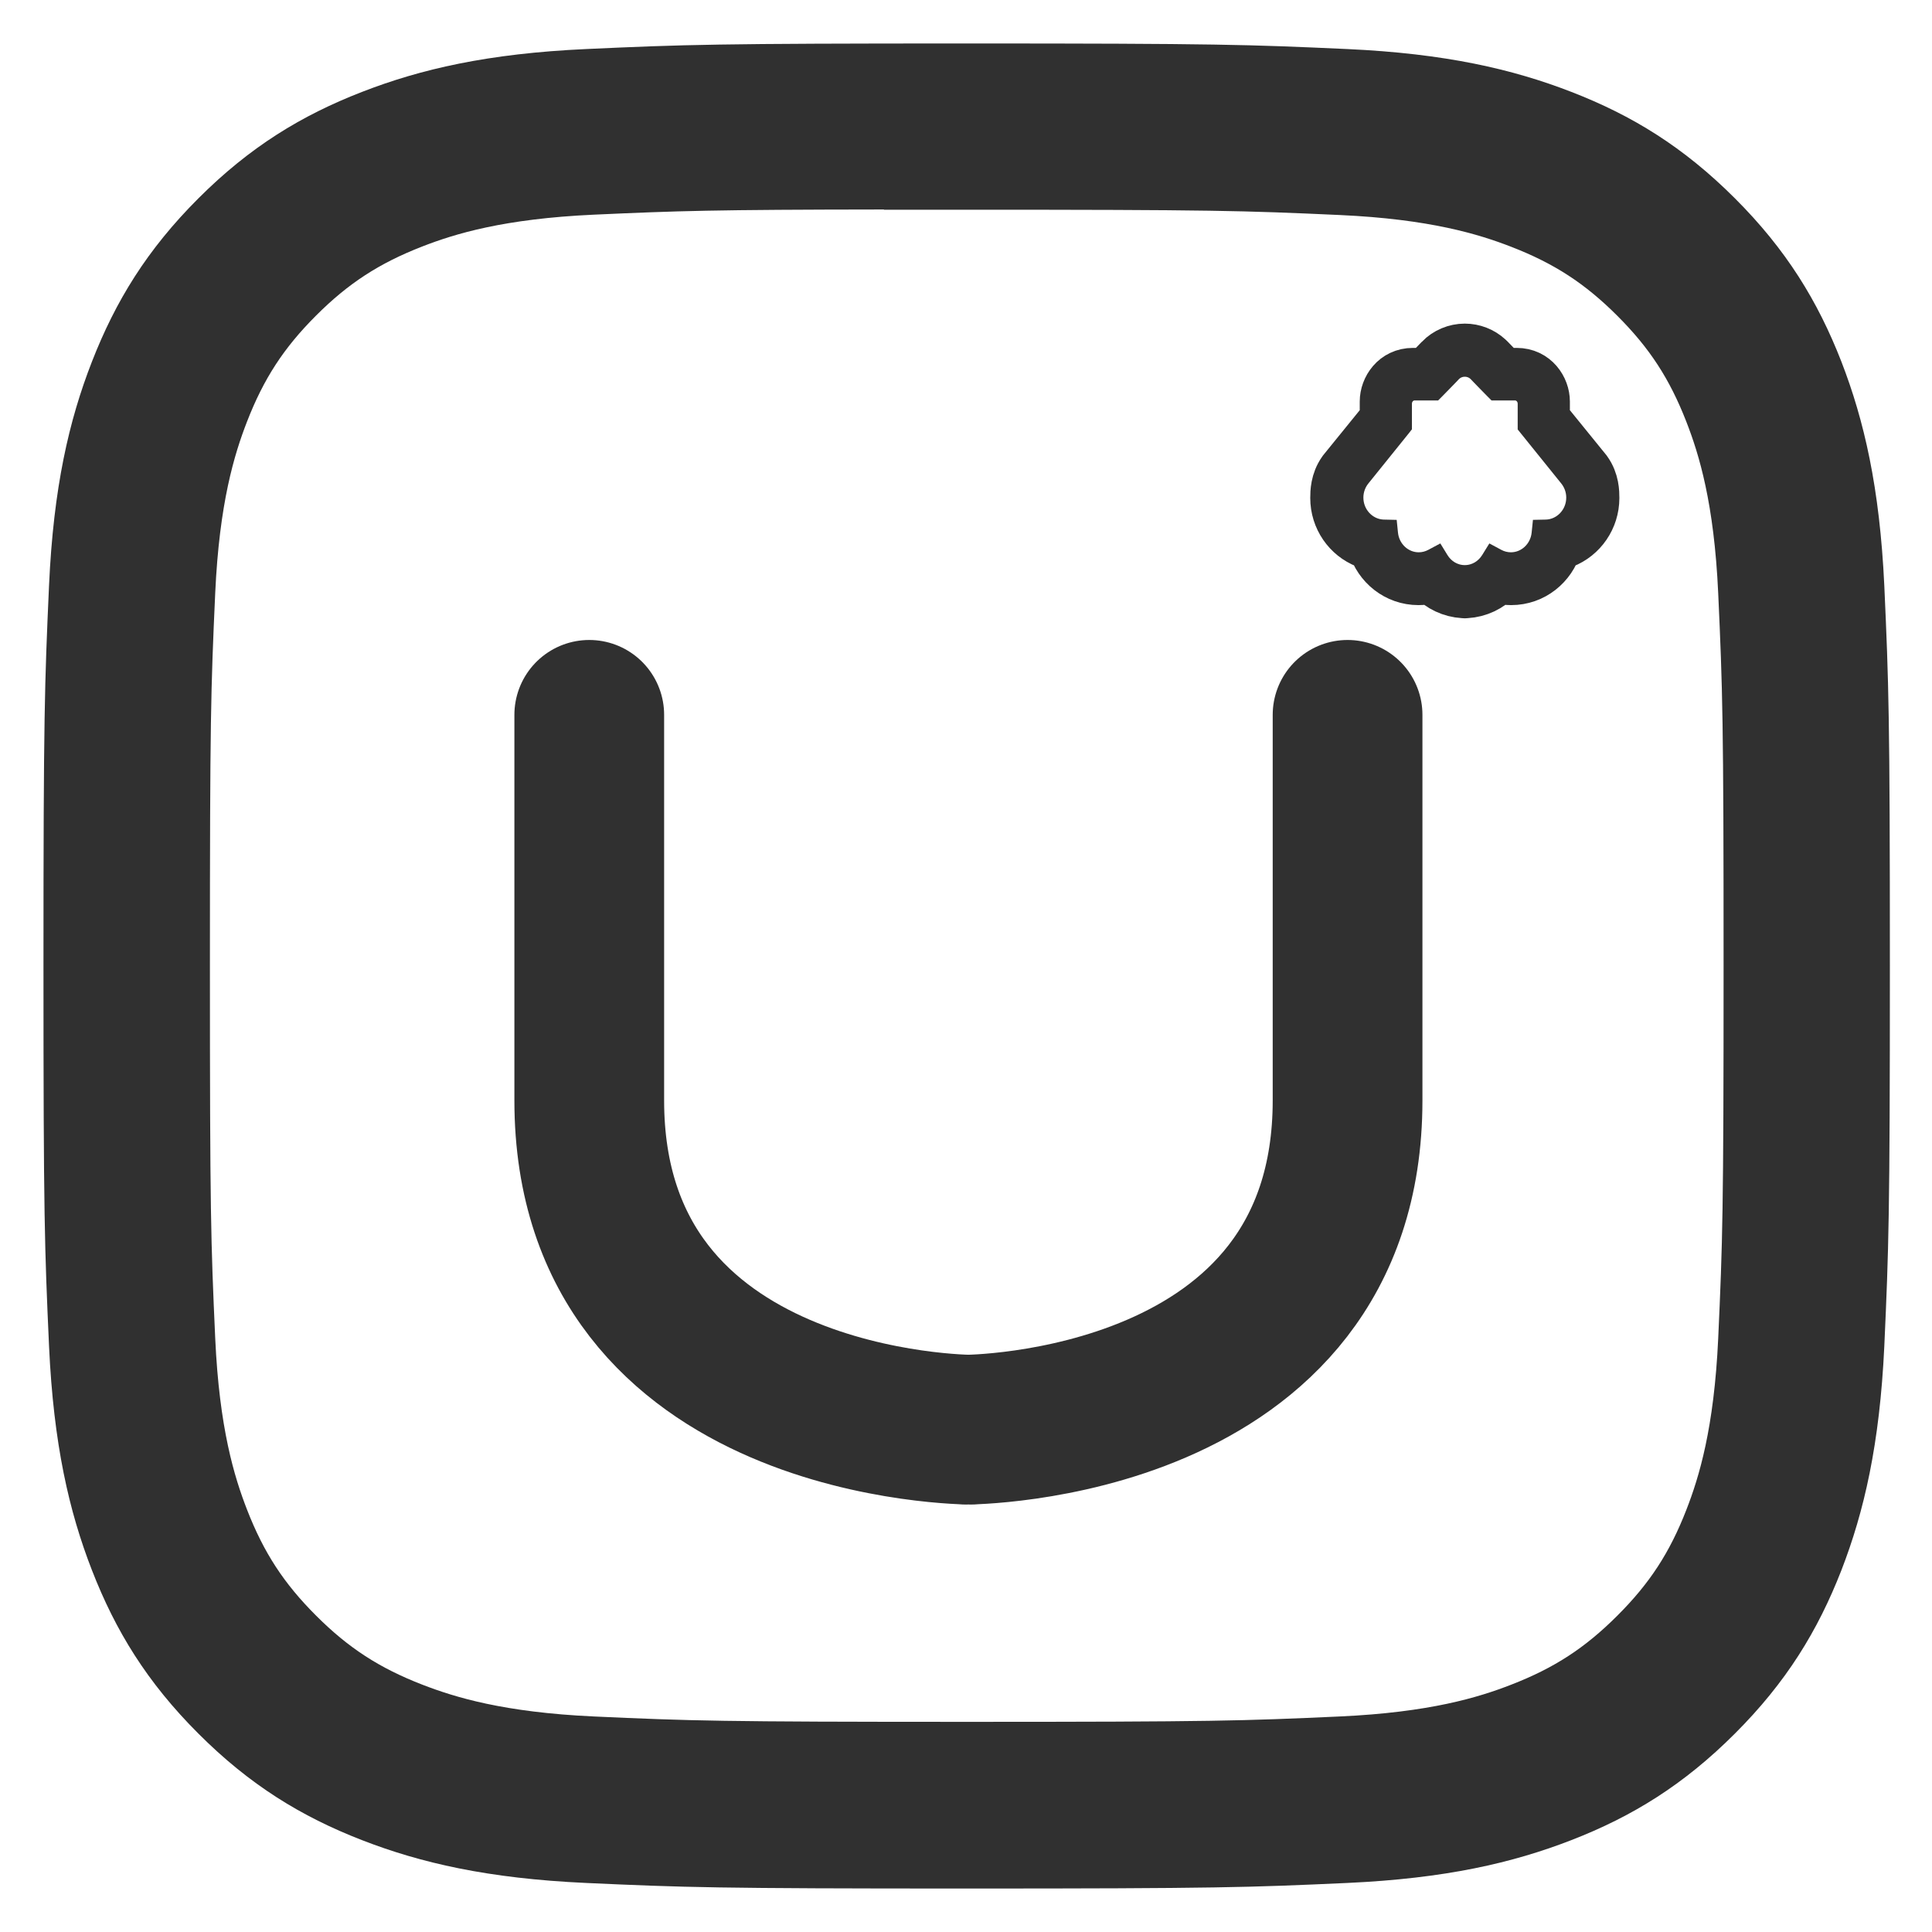
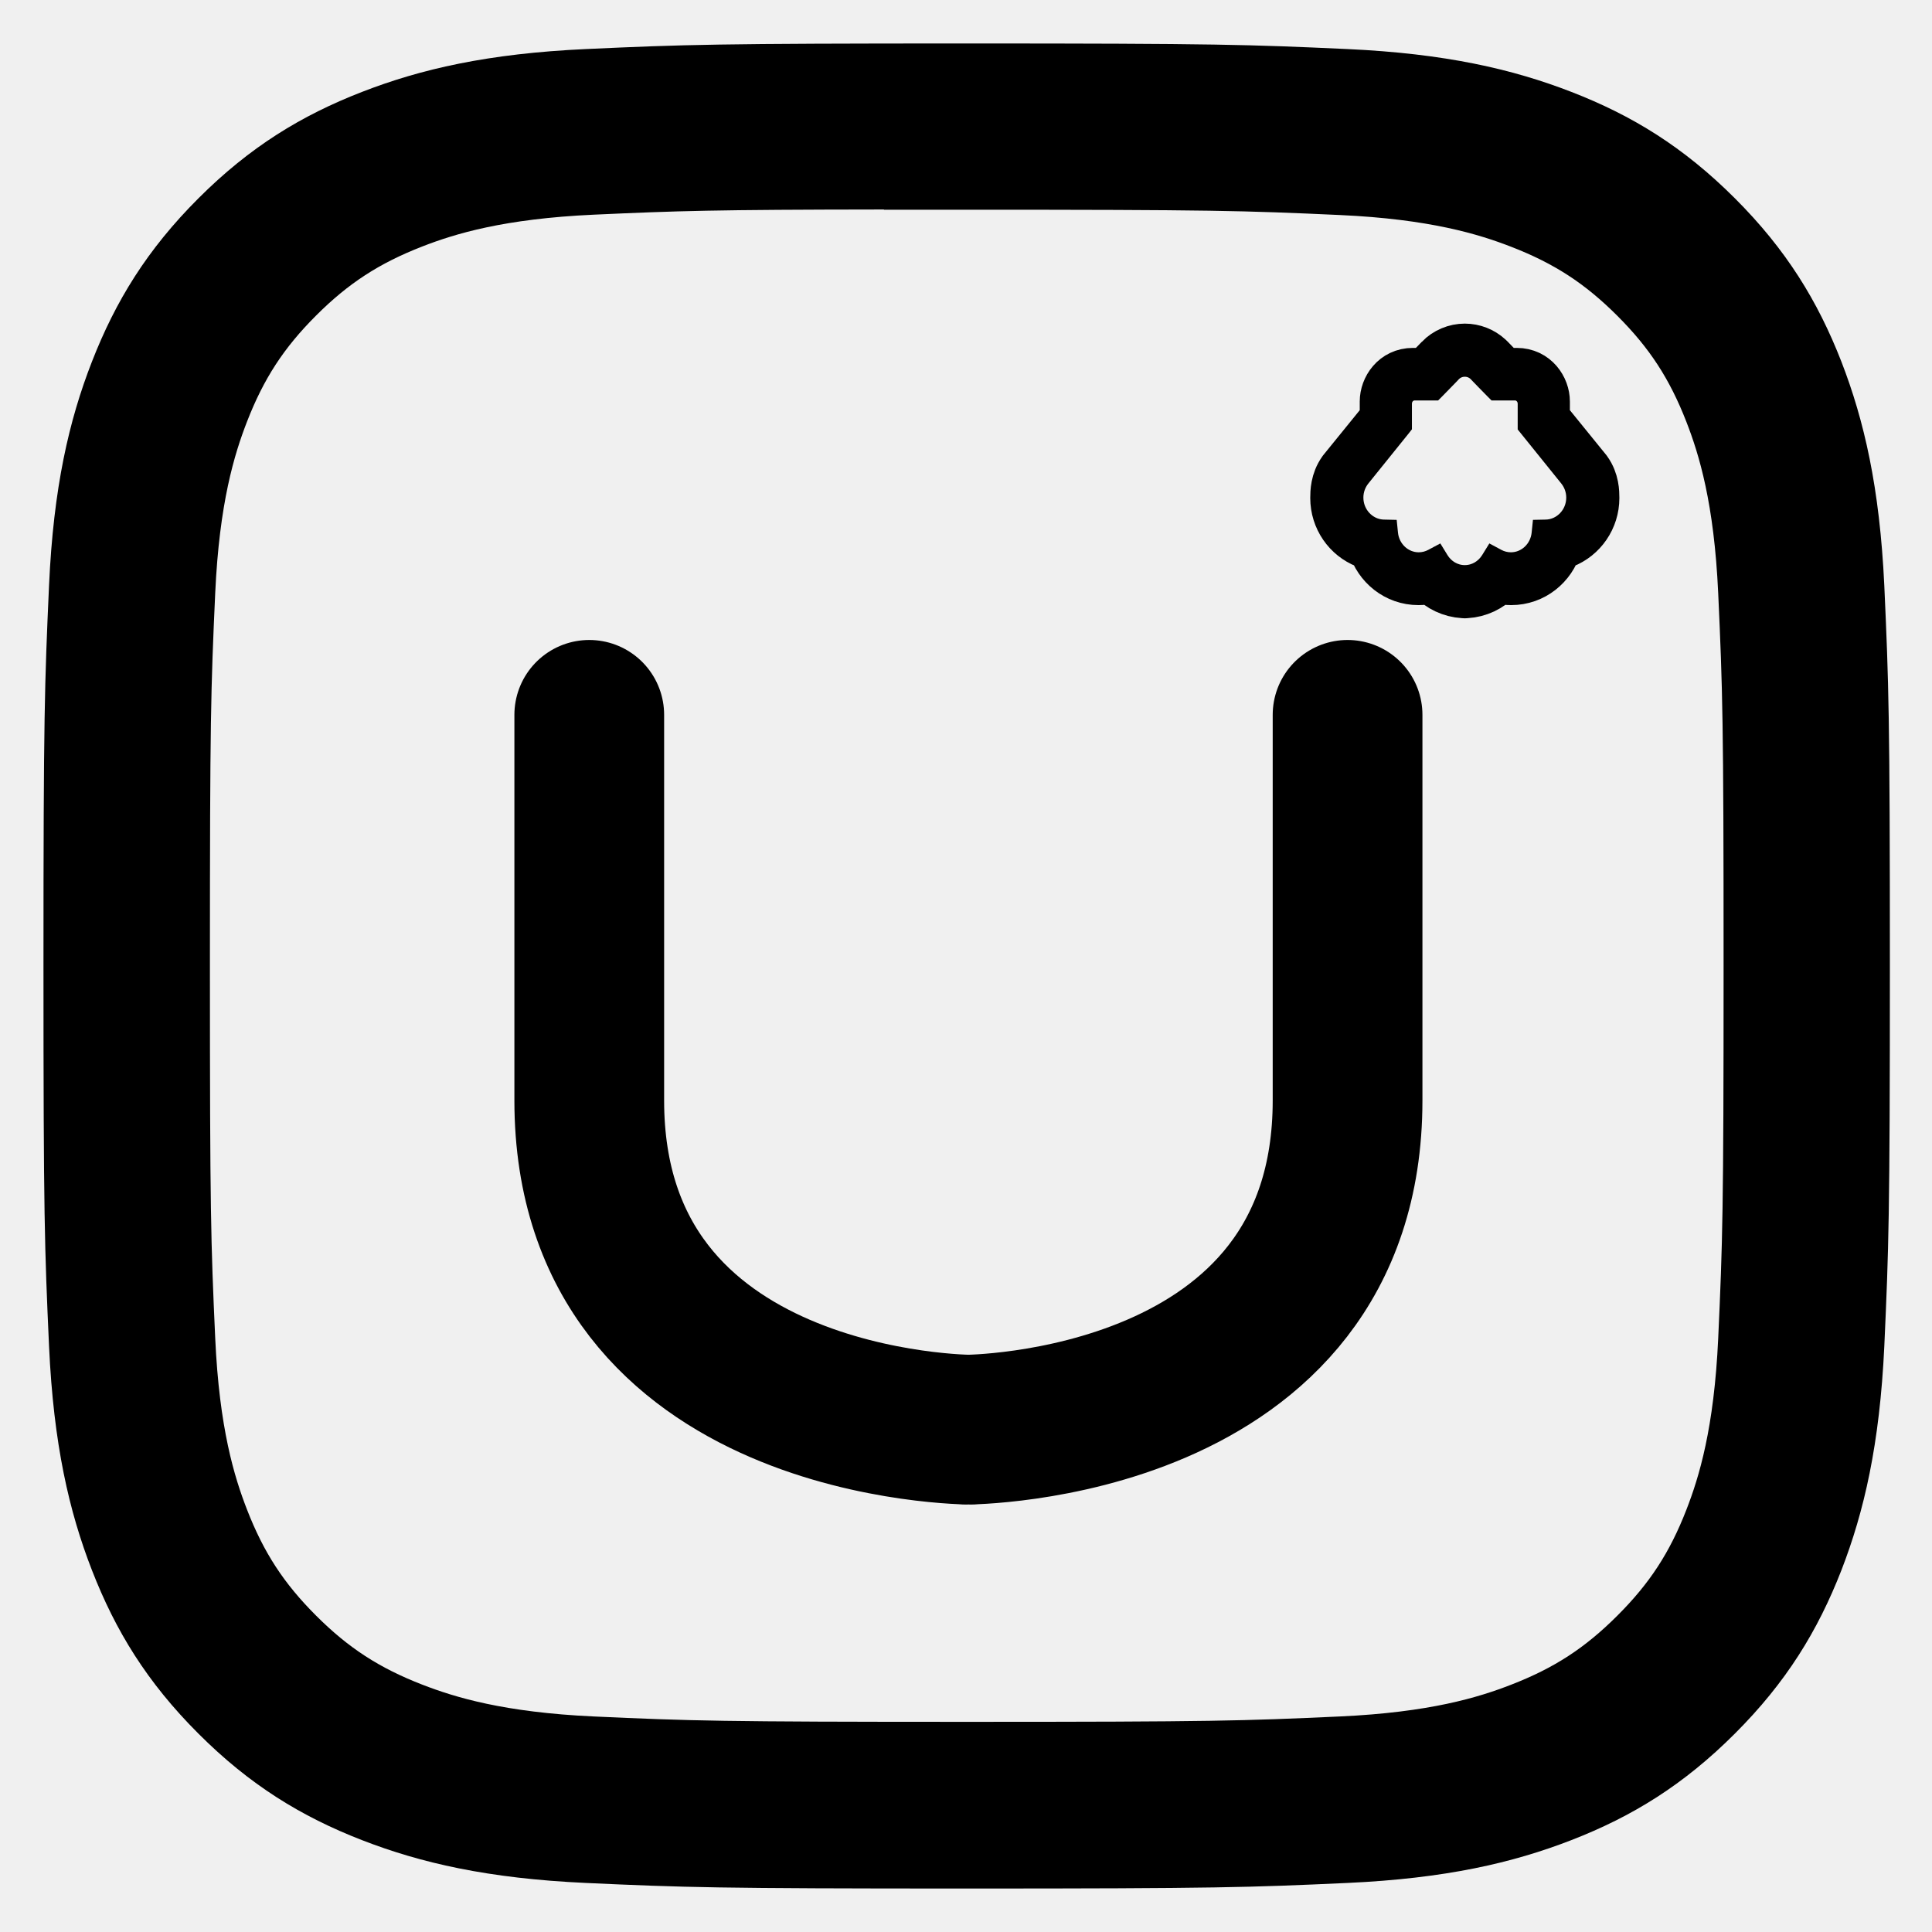
<svg xmlns="http://www.w3.org/2000/svg" width="400" height="400" viewBox="0 0 400 400" fill="none">
-   <rect width="400" height="400" fill="white" />
-   <path d="M200.158 9C148.247 9 141.732 9.227 121.344 10.154C100.995 11.085 87.105 14.304 74.952 19.028C62.38 23.906 51.716 30.432 41.092 41.052C30.46 51.669 23.929 62.325 19.031 74.883C14.292 87.032 11.067 100.915 10.151 121.24C9.239 141.614 9 148.128 9 200C9 251.873 9.231 258.362 10.155 278.736C11.091 299.069 14.312 312.949 19.035 325.093C23.921 337.655 30.452 348.311 41.08 358.928C51.7 369.552 62.364 376.094 74.928 380.973C87.089 385.696 100.983 388.915 121.328 389.846C141.716 390.773 148.227 391 200.134 391C252.049 391 258.544 390.773 278.932 389.846C299.281 388.915 313.186 385.696 325.348 380.972C337.915 376.094 348.564 369.552 359.184 358.928C369.816 348.311 376.347 337.655 381.245 325.097C385.944 312.949 389.169 299.065 390.125 278.74C391.041 258.367 391.28 251.872 391.28 200C391.28 148.127 391.041 141.618 390.125 121.244C389.169 100.911 385.944 87.031 381.245 74.887C376.347 62.325 369.816 51.669 359.184 41.052C348.552 30.428 337.919 23.902 325.336 19.027C313.151 14.304 299.253 11.085 278.904 10.154C258.516 9.227 252.025 9 200.098 9H200.158ZM183.011 43.42C188.1 43.412 193.778 43.42 200.158 43.42C251.193 43.42 257.242 43.603 277.395 44.518C296.031 45.37 306.146 48.481 312.884 51.096C321.804 54.557 328.163 58.696 334.849 65.381C341.539 72.066 345.68 78.433 349.153 87.346C351.769 94.07 354.887 104.178 355.735 122.8C356.651 142.935 356.85 148.983 356.85 199.956C356.85 250.929 356.651 256.978 355.735 277.112C354.883 295.735 351.769 305.842 349.153 312.567C345.689 321.48 341.539 327.827 334.849 334.508C328.159 341.193 321.808 345.331 312.884 348.793C306.154 351.419 296.031 354.523 277.395 355.375C257.246 356.29 251.193 356.489 200.158 356.489C149.119 356.489 143.07 356.29 122.921 355.375C104.284 354.515 94.17 351.403 87.428 348.789C78.508 345.327 72.136 341.189 65.447 334.504C58.757 327.819 54.615 321.468 51.143 312.551C48.526 305.826 45.408 295.719 44.56 277.096C43.645 256.962 43.461 250.914 43.461 199.908C43.461 148.904 43.645 142.887 44.56 122.752C45.413 104.13 48.526 94.023 51.143 87.29C54.607 78.377 58.757 72.01 65.447 65.325C72.136 58.64 78.508 54.502 87.428 51.032C94.166 48.406 104.284 45.302 122.921 44.446C140.553 43.651 147.387 43.412 183.011 43.372L183.011 43.42Z" fill="#303030" />
-   <path d="M303.274 76.5C304.165 76.5 304.986 76.848 305.617 77.499C305.631 77.515 305.644 77.531 305.655 77.542C305.686 77.576 305.726 77.618 305.768 77.663C305.855 77.755 305.975 77.88 306.116 78.026C306.399 78.32 306.777 78.71 307.166 79.11C307.939 79.906 308.774 80.758 308.988 80.972L309.426 81.409H313.691C314.755 81.409 315.721 82.332 315.721 83.588V88.382L316.054 88.794C316.162 88.927 322.548 96.853 324.317 99.044L324.331 99.061C325.226 100.137 325.774 101.515 325.774 103.021C325.774 106.354 323.169 109.009 320.065 109.074L318.739 109.102L318.604 110.422C318.289 113.508 315.784 115.846 312.815 115.847C311.854 115.847 310.949 115.604 310.131 115.166L308.888 114.5L308.147 115.7C307.094 117.405 305.301 118.5 303.267 118.5C301.236 118.5 299.446 117.404 298.404 115.704L297.665 114.499L296.418 115.165C295.595 115.604 294.691 115.847 293.73 115.847C290.764 115.847 288.256 113.507 287.944 110.423L287.81 109.104L286.484 109.074L286.195 109.061C283.218 108.84 280.774 106.248 280.774 103.021C280.774 101.514 281.32 100.135 282.213 99.061L282.22 99.054L282.226 99.046C283.991 96.869 290.392 88.919 290.505 88.774L290.824 88.367V83.588C290.824 82.334 291.791 81.409 292.857 81.409H297.128L297.568 80.967C297.777 80.756 298.607 79.908 299.382 79.111C299.771 78.712 300.15 78.322 300.433 78.027C300.574 77.881 300.695 77.754 300.782 77.662C300.824 77.617 300.864 77.574 300.896 77.539C300.907 77.527 300.921 77.51 300.937 77.492C301.57 76.843 302.385 76.5 303.274 76.5Z" stroke="#303030" stroke-width="3" />
-   <path d="M303.272 72C305.131 72 306.94 72.712 308.296 73.961L308.562 74.218L308.571 74.228L308.581 74.237L311.288 77.028H314.007C317.911 77.028 320.028 80.337 320.028 83.128V86.7L328.52 97.161L328.619 97.282L328.71 97.409C330.249 99.567 330.274 101.95 330.274 103.108C330.274 107.402 327.648 111.151 323.812 112.646C323.359 112.822 322.918 112.944 322.49 113.024C321.26 117.123 317.522 120.282 312.865 120.282C312.005 120.282 311.172 120.171 310.381 119.967C310.322 119.952 310.264 119.933 310.207 119.917C308.5 121.703 306.158 122.839 303.566 122.991L303.272 123.009L302.977 122.991C300.387 122.838 298.047 121.703 296.339 119.917C296.282 119.933 296.225 119.952 296.167 119.967C295.375 120.171 294.543 120.282 293.683 120.282C289.029 120.282 285.291 117.123 284.063 113.024C283.633 112.944 283.189 112.821 282.734 112.644C278.904 111.149 276.274 107.405 276.274 103.108C276.274 101.938 276.307 99.569 277.83 97.421L277.924 97.288L278.028 97.161L286.52 86.7V83.128C286.52 80.337 288.633 77.029 292.544 77.028H295.261L297.973 74.235L297.975 74.232C299.36 72.808 301.3 72 303.272 72Z" stroke="#303030" stroke-width="10" />
-   <path d="M122 148C122 148 122 159.684 122 227.842C122 296 201.05 296 201.05 296M279 148C279 148 279 159.684 279 227.842C279 296 199.95 296 199.95 296" stroke="#303030" stroke-width="31" stroke-linecap="round" />
+   <path d="M200.158 9C148.247 9 141.732 9.227 121.344 10.154C100.995 11.085 87.105 14.304 74.952 19.028C62.38 23.906 51.716 30.432 41.092 41.052C30.46 51.669 23.929 62.325 19.031 74.883C14.292 87.032 11.067 100.915 10.151 121.24C9.239 141.614 9 148.128 9 200C9 251.873 9.231 258.362 10.155 278.736C11.091 299.069 14.312 312.949 19.035 325.093C23.921 337.655 30.452 348.311 41.08 358.928C51.7 369.552 62.364 376.094 74.928 380.973C87.089 385.696 100.983 388.915 121.328 389.846C141.716 390.773 148.227 391 200.134 391C252.049 391 258.544 390.773 278.932 389.846C299.281 388.915 313.186 385.696 325.348 380.972C337.915 376.094 348.564 369.552 359.184 358.928C369.816 348.311 376.347 337.655 381.245 325.097C385.944 312.949 389.169 299.065 390.125 278.74C391.041 258.367 391.28 251.872 391.28 200C391.28 148.127 391.041 141.618 390.125 121.244C389.169 100.911 385.944 87.031 381.245 74.887C376.347 62.325 369.816 51.669 359.184 41.052C348.552 30.428 337.919 23.902 325.336 19.027C313.151 14.304 299.253 11.085 278.904 10.154C258.516 9.227 252.025 9 200.098 9H200.158ZM183.011 43.42C188.1 43.412 193.778 43.42 200.158 43.42C251.193 43.42 257.242 43.603 277.395 44.518C296.031 45.37 306.146 48.481 312.884 51.096C321.804 54.557 328.163 58.696 334.849 65.381C341.539 72.066 345.68 78.433 349.153 87.346C351.769 94.07 354.887 104.178 355.735 122.8C356.651 142.935 356.85 148.983 356.85 199.956C356.85 250.929 356.651 256.978 355.735 277.112C354.883 295.735 351.769 305.842 349.153 312.567C345.689 321.48 341.539 327.827 334.849 334.508C328.159 341.193 321.808 345.331 312.884 348.793C306.154 351.419 296.031 354.523 277.395 355.375C257.246 356.29 251.193 356.489 200.158 356.489C149.119 356.489 143.07 356.29 122.921 355.375C104.284 354.515 94.17 351.403 87.428 348.789C78.508 345.327 72.136 341.189 65.447 334.504C58.757 327.819 54.615 321.468 51.143 312.551C48.526 305.826 45.408 295.719 44.56 277.096C43.645 256.962 43.461 250.914 43.461 199.908C43.461 148.904 43.645 142.887 44.56 122.752C45.413 104.13 48.526 94.023 51.143 87.29C54.607 78.377 58.757 72.01 65.447 65.325C72.136 58.64 78.508 54.502 87.428 51.032C94.166 48.406 104.284 45.302 122.921 44.446C140.553 43.651 147.387 43.412 183.011 43.372L183.011 43.42Z" fill="currentColor" />
+   <path d="M303.274 76.5C304.165 76.5 304.986 76.848 305.617 77.499C305.631 77.515 305.644 77.531 305.655 77.542C305.686 77.576 305.726 77.618 305.768 77.663C305.855 77.755 305.975 77.88 306.116 78.026C306.399 78.32 306.777 78.71 307.166 79.11C307.939 79.906 308.774 80.758 308.988 80.972L309.426 81.409H313.691C314.755 81.409 315.721 82.332 315.721 83.588V88.382L316.054 88.794C316.162 88.928 322.548 96.853 324.317 99.044L324.331 99.061C325.226 100.137 325.774 101.515 325.774 103.021C325.774 106.354 323.169 109.009 320.065 109.074L318.739 109.102L318.604 110.422C318.289 113.508 315.784 115.846 312.815 115.847C311.854 115.847 310.949 115.604 310.131 115.166L308.888 114.5L308.147 115.7C307.094 117.405 305.301 118.5 303.267 118.5C301.236 118.5 299.446 117.404 298.404 115.704L297.665 114.499L296.418 115.165C295.595 115.604 294.691 115.847 293.73 115.847C290.764 115.847 288.256 113.507 287.944 110.423L287.81 109.104L286.484 109.074L286.195 109.061C283.218 108.84 280.774 106.248 280.774 103.021C280.774 101.514 281.32 100.135 282.213 99.061L282.22 99.054L282.226 99.046C283.991 96.869 290.392 88.919 290.505 88.774L290.824 88.367V83.588C290.824 82.334 291.791 81.409 292.857 81.409H297.128L297.568 80.967C297.777 80.756 298.607 79.908 299.382 79.111C299.771 78.712 300.15 78.322 300.433 78.027C300.574 77.881 300.695 77.754 300.782 77.662C300.824 77.617 300.864 77.574 300.896 77.539C300.907 77.527 300.921 77.51 300.937 77.492C301.57 76.843 302.385 76.5 303.274 76.5Z" stroke="currentColor" stroke-width="3" />
+   <path d="M303.272 72C305.131 72 306.94 72.712 308.296 73.961L308.562 74.218L308.571 74.228L308.581 74.237L311.288 77.028H314.007C317.911 77.028 320.028 80.337 320.028 83.128V86.7L328.52 97.161L328.619 97.282L328.71 97.409C330.249 99.567 330.274 101.95 330.274 103.108C330.274 107.402 327.648 111.151 323.812 112.646C323.359 112.822 322.918 112.944 322.49 113.024C321.26 117.123 317.522 120.282 312.865 120.282C312.005 120.282 311.172 120.171 310.381 119.967C310.322 119.952 310.264 119.933 310.207 119.917C308.5 121.703 306.158 122.839 303.566 122.991L303.272 123.009L302.977 122.991C300.387 122.838 298.047 121.703 296.339 119.917C296.282 119.933 296.225 119.952 296.167 119.967C295.375 120.171 294.543 120.282 293.683 120.282C289.029 120.282 285.291 117.123 284.063 113.024C283.633 112.944 283.189 112.821 282.734 112.644C278.904 111.149 276.274 107.405 276.274 103.108C276.274 101.938 276.307 99.569 277.83 97.421L277.924 97.288L278.028 97.161L286.52 86.7V83.128C286.52 80.337 288.633 77.028 292.544 77.028H295.261L297.973 74.235L297.975 74.232C299.36 72.808 301.3 72 303.272 72Z" stroke="currentColor" stroke-width="10" />
+   <path d="M122 148C122 148 122 159.684 122 227.842C122 296 201.05 296 201.05 296M279 148C279 148 279 159.684 279 227.842C279 296 199.95 296 199.95 296" stroke="currentColor" stroke-width="31" stroke-linecap="round" />
</svg>
